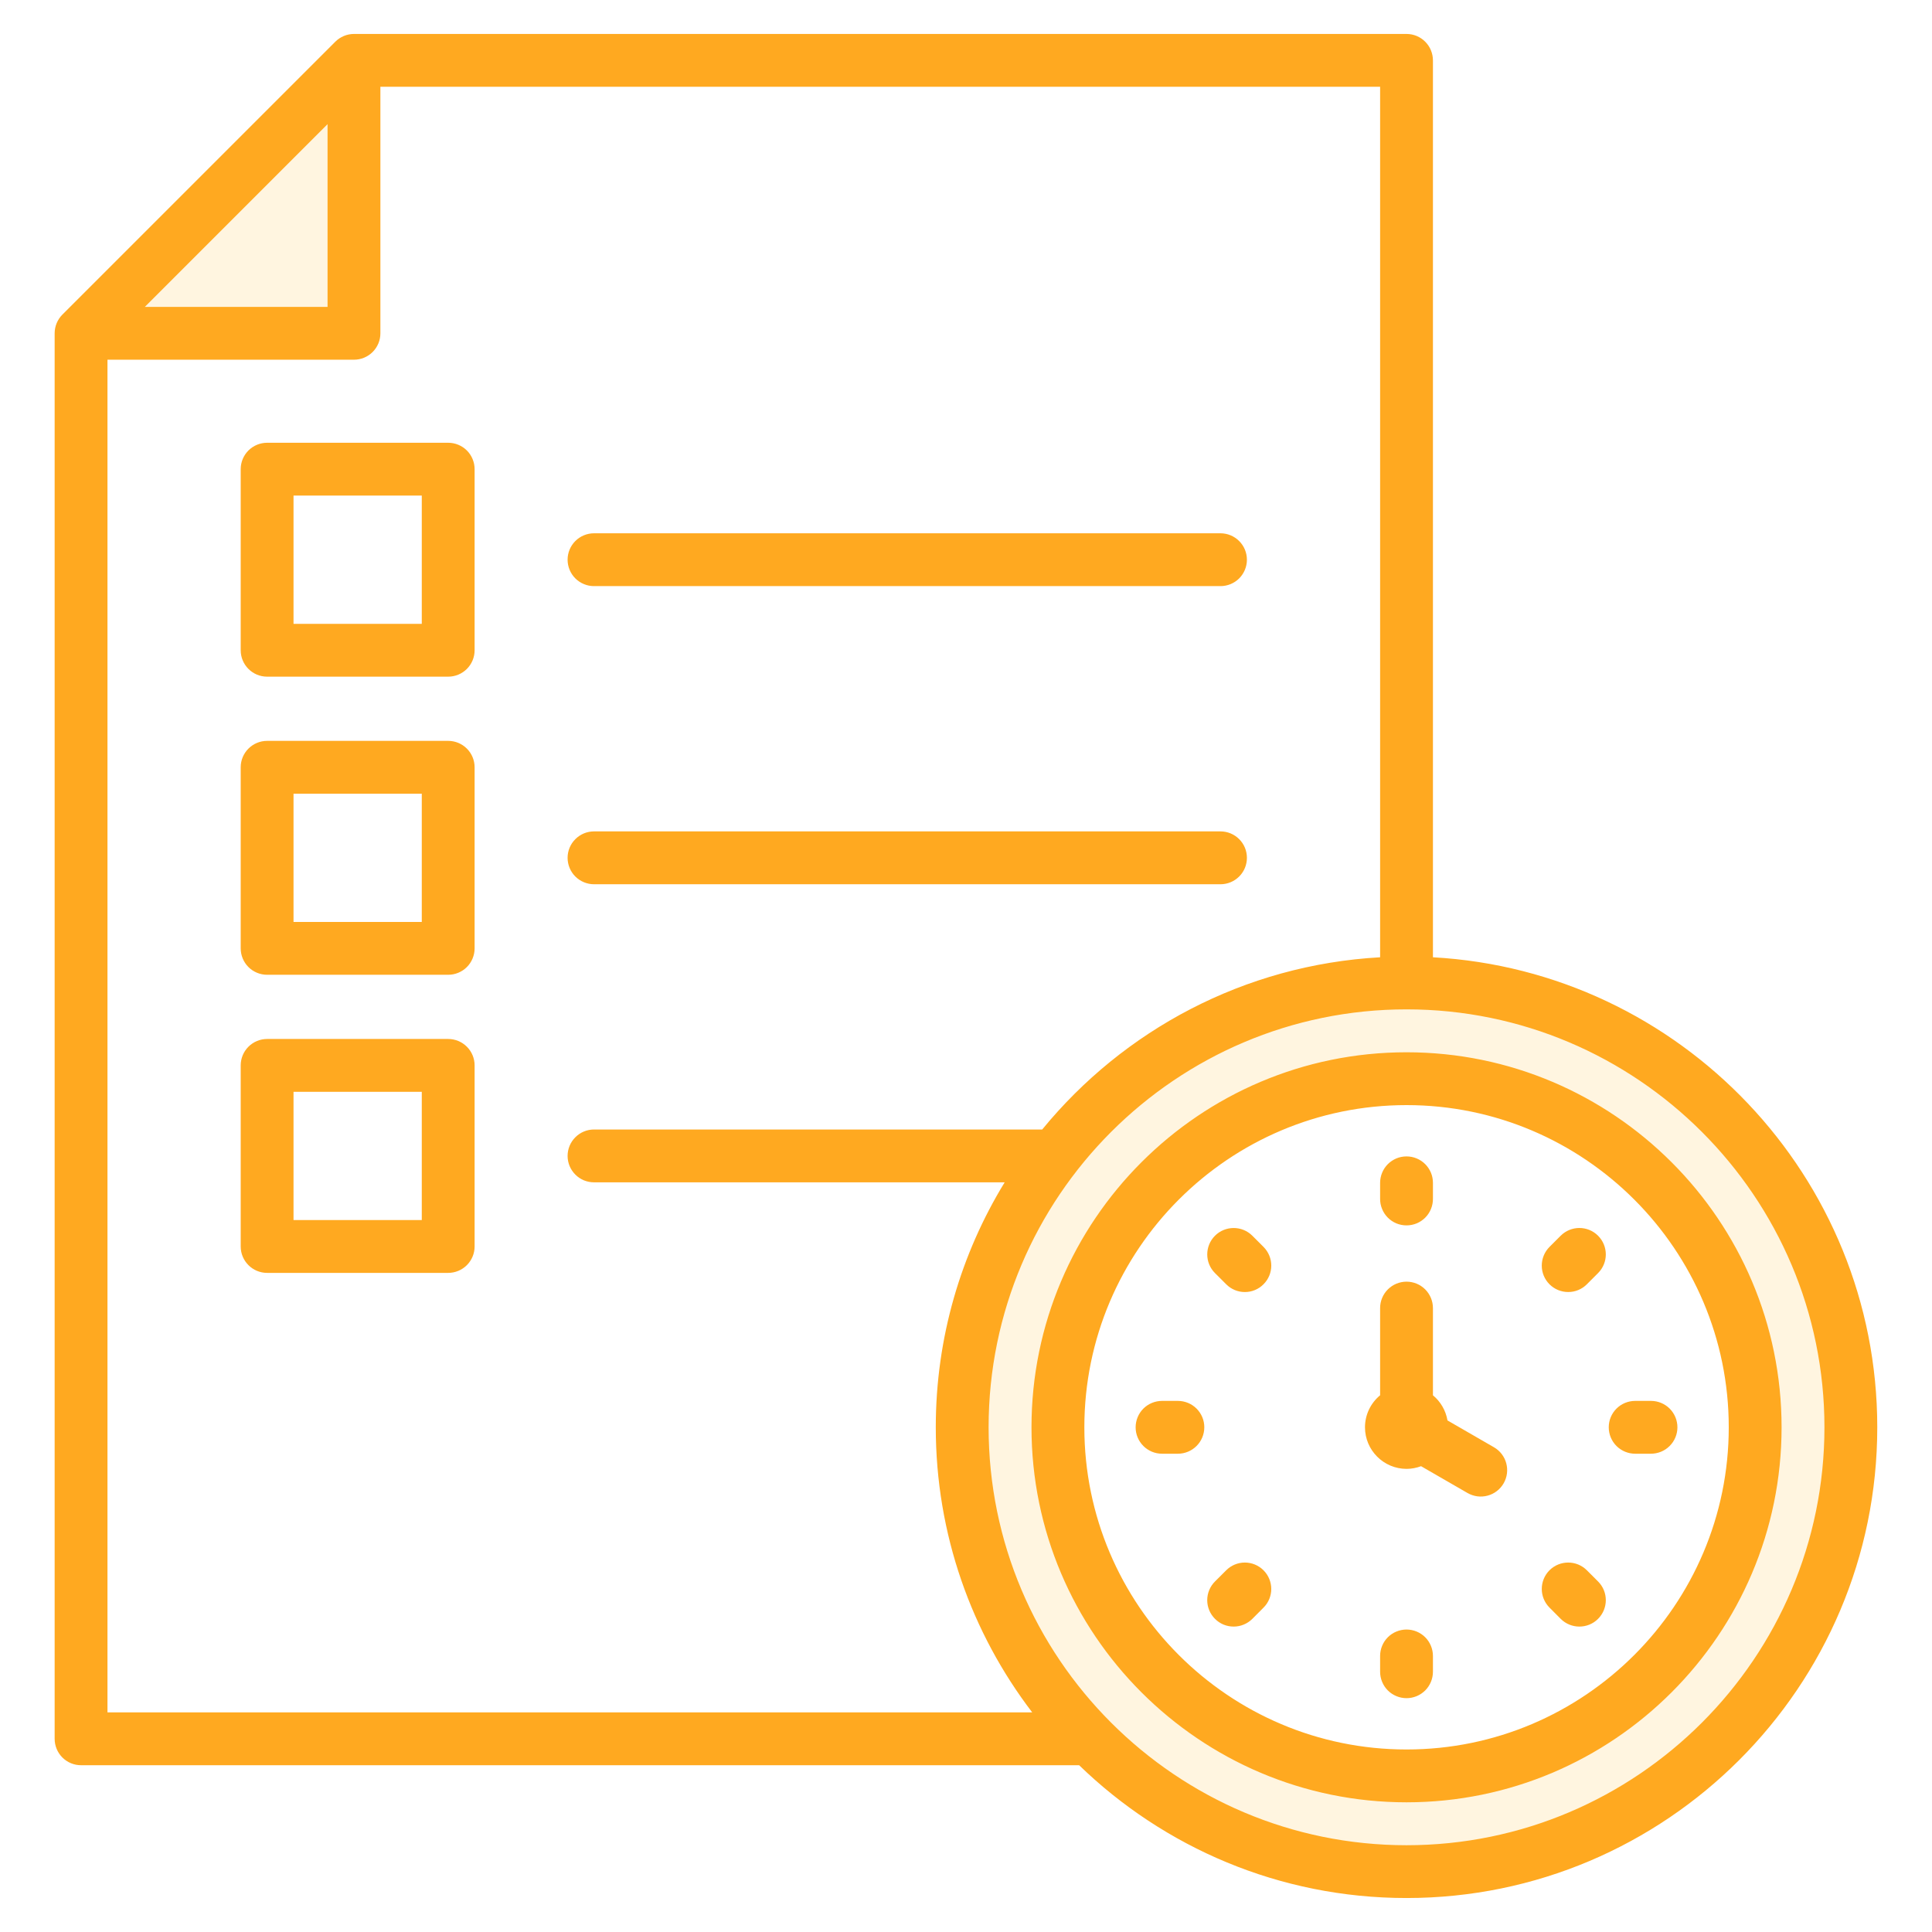
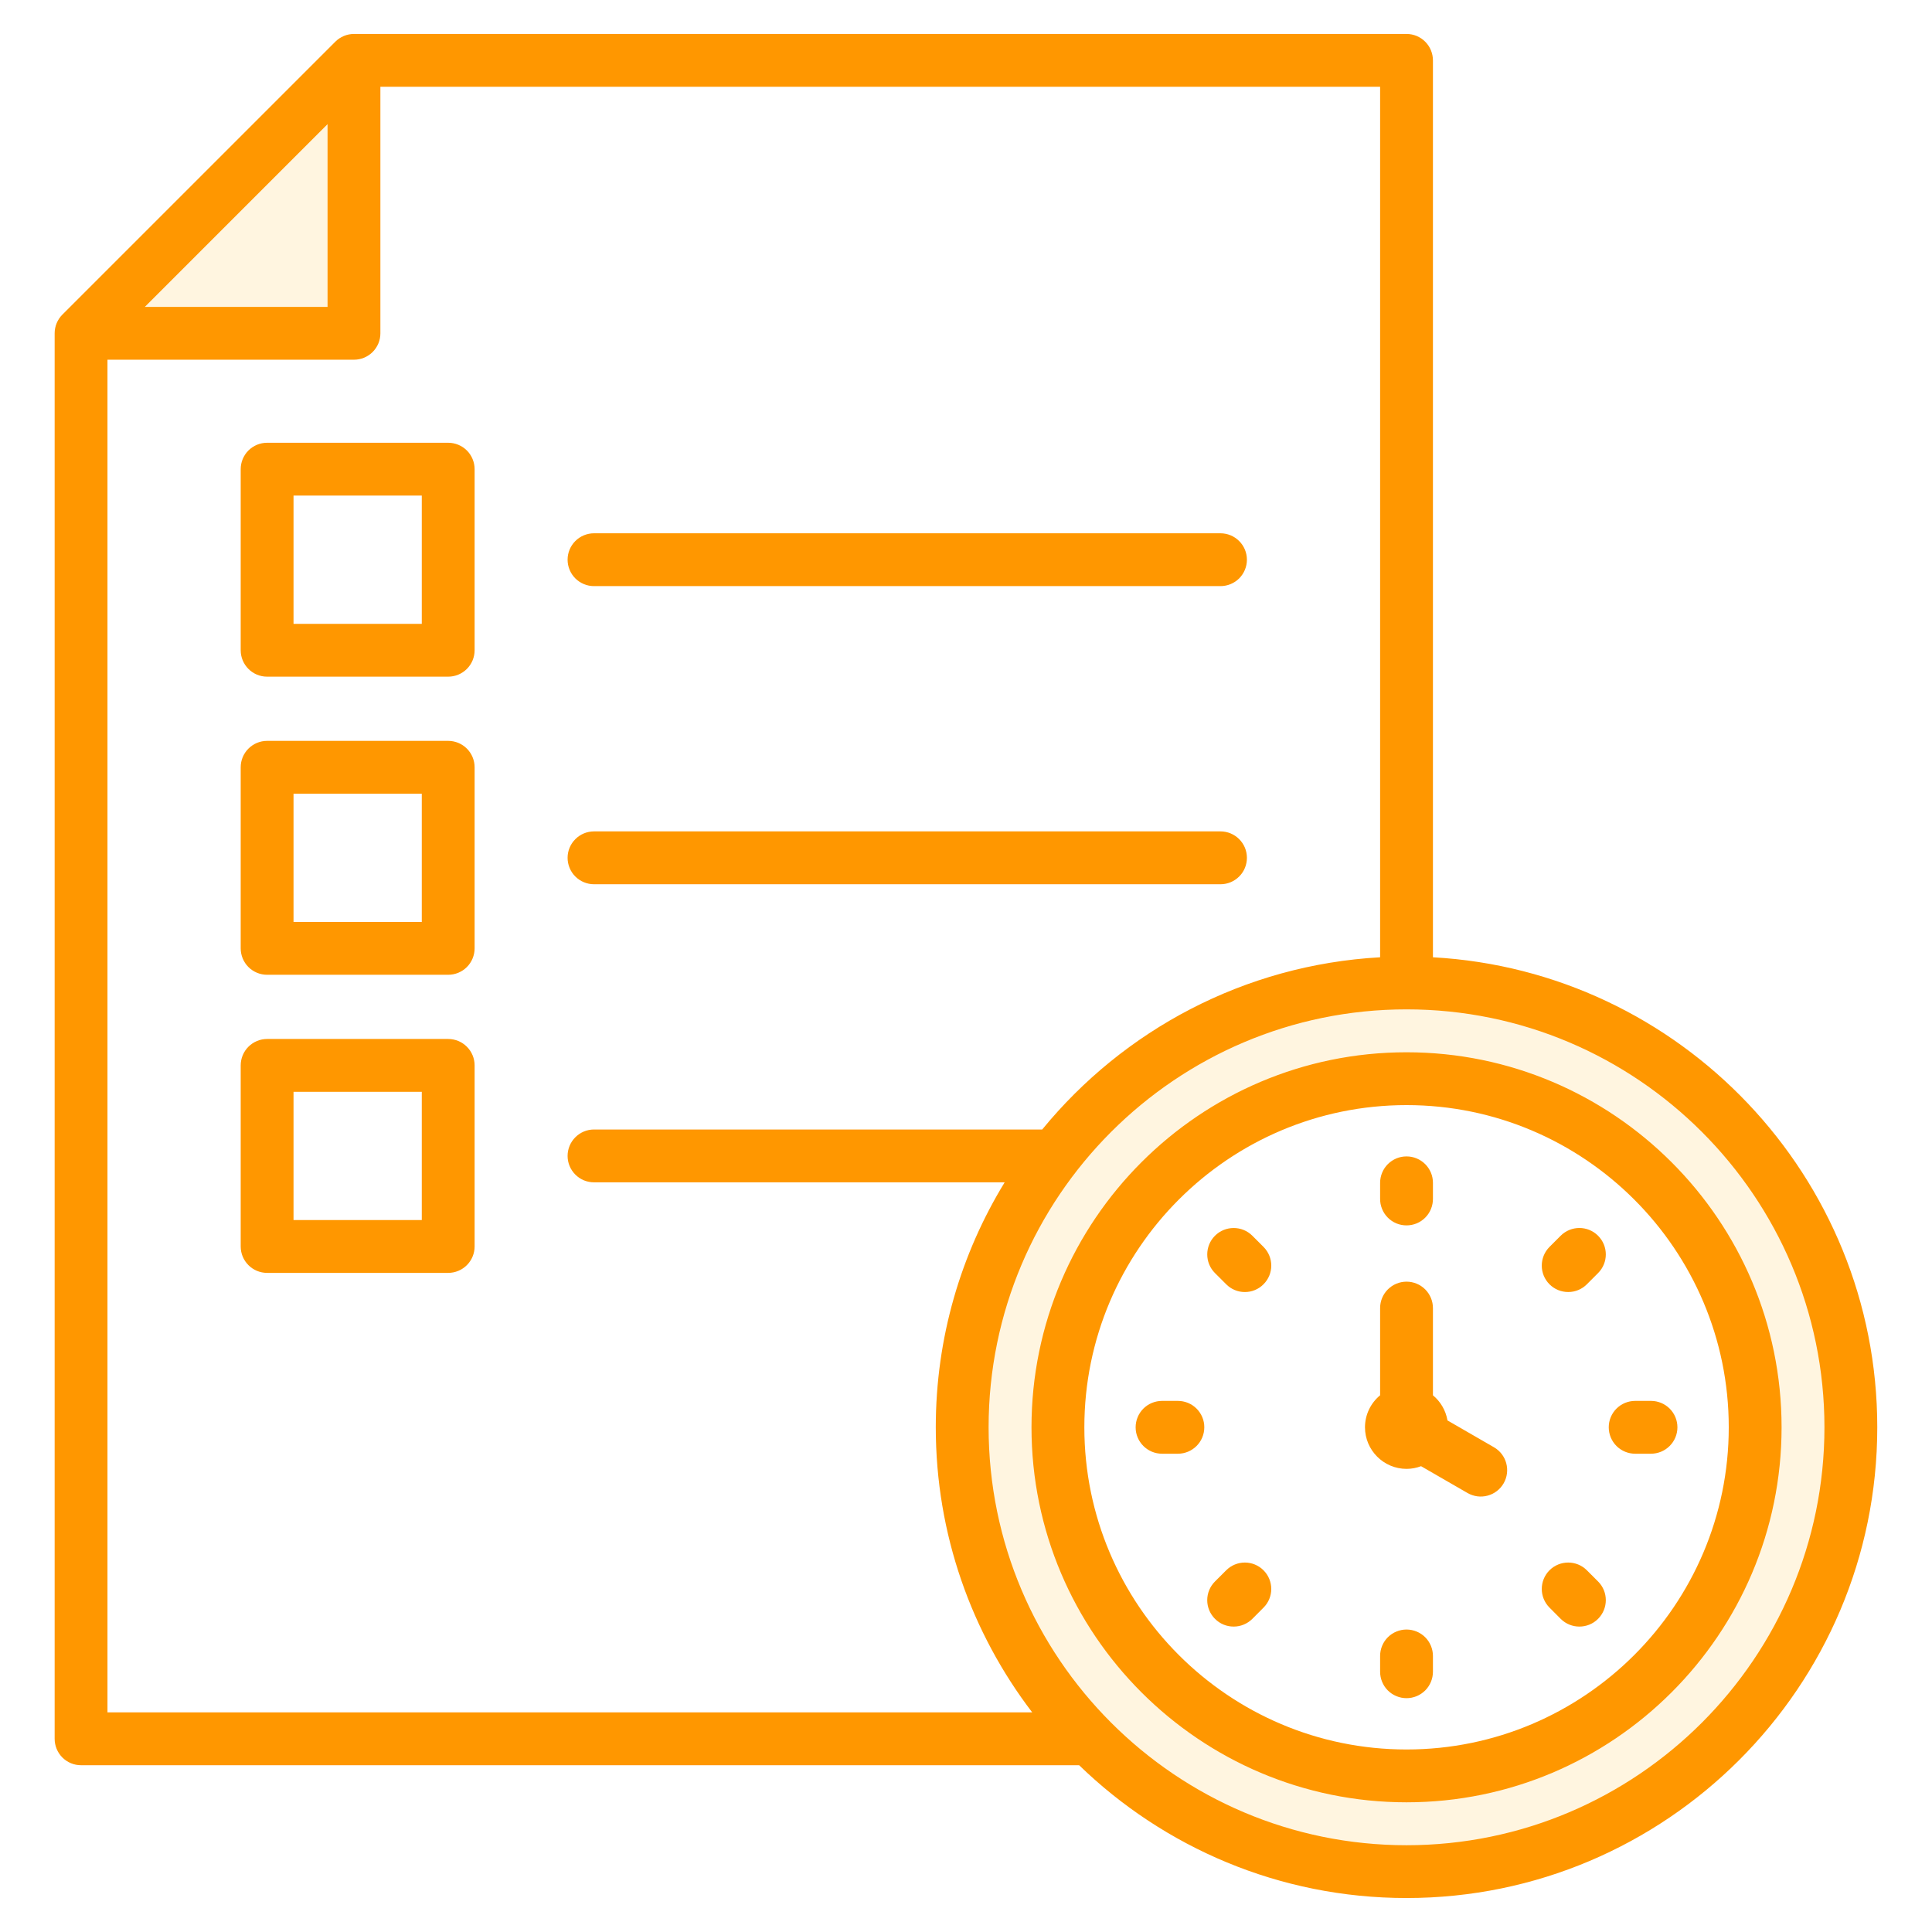
<svg xmlns="http://www.w3.org/2000/svg" width="70" height="70" viewBox="0 0 70 70" fill="none">
  <path fill-rule="evenodd" clip-rule="evenodd" d="M50.961 38.536C43.695 38.536 37.783 44.448 37.783 51.714C37.783 58.98 43.696 64.891 50.961 64.891C58.226 64.891 64.139 58.98 64.139 51.714C64.139 44.448 58.227 38.536 50.961 38.536ZM12.279 11.529H4.258L12.279 3.508V11.529ZM66.513 51.714C66.513 60.29 59.537 67.266 50.961 67.266C42.385 67.266 35.409 60.29 35.409 51.714C35.409 43.138 42.385 36.161 50.961 36.161C59.537 36.161 66.513 43.138 66.513 51.714Z" fill="#FFF5E0" />
-   <path fill-rule="evenodd" clip-rule="evenodd" d="M43.634 51.714C43.634 52.242 43.205 52.671 42.677 52.671H42.103C41.575 52.671 41.146 52.242 41.146 51.714C41.146 51.588 41.171 51.464 41.219 51.348C41.267 51.232 41.337 51.126 41.426 51.037C41.515 50.948 41.621 50.878 41.737 50.83C41.853 50.782 41.978 50.757 42.103 50.757H42.677C42.803 50.757 42.927 50.782 43.044 50.83C43.16 50.878 43.265 50.948 43.354 51.037C43.443 51.126 43.514 51.232 43.562 51.348C43.61 51.464 43.635 51.588 43.634 51.714ZM50.004 43.43V42.856C50.004 42.73 50.029 42.606 50.077 42.49C50.125 42.373 50.195 42.268 50.284 42.179C50.373 42.09 50.479 42.02 50.595 41.971C50.711 41.923 50.836 41.899 50.961 41.899C51.087 41.899 51.212 41.923 51.328 41.972C51.444 42.02 51.549 42.09 51.638 42.179C51.727 42.268 51.797 42.374 51.846 42.49C51.894 42.606 51.918 42.73 51.918 42.856V43.43C51.919 43.557 51.896 43.682 51.848 43.8C51.801 43.917 51.731 44.024 51.642 44.114C51.553 44.204 51.447 44.276 51.33 44.325C51.213 44.373 51.088 44.398 50.961 44.398C50.834 44.398 50.709 44.373 50.592 44.325C50.475 44.276 50.369 44.204 50.28 44.114C50.191 44.024 50.121 43.917 50.074 43.8C50.026 43.682 50.002 43.557 50.004 43.43ZM44.021 46.126C43.647 45.753 43.648 45.147 44.021 44.773C44.394 44.4 45.002 44.4 45.375 44.773L45.781 45.179C46.154 45.554 46.154 46.159 45.779 46.532C45.691 46.621 45.586 46.692 45.47 46.74C45.354 46.789 45.229 46.813 45.104 46.813C44.978 46.813 44.853 46.789 44.737 46.74C44.621 46.692 44.516 46.621 44.428 46.532L44.021 46.126ZM45.779 56.894C46.154 57.269 46.154 57.875 45.779 58.248L45.375 58.654C45.286 58.743 45.18 58.813 45.064 58.861C44.948 58.91 44.824 58.934 44.698 58.934C44.572 58.934 44.448 58.91 44.331 58.862C44.215 58.813 44.11 58.743 44.021 58.654C43.932 58.565 43.861 58.459 43.813 58.343C43.765 58.227 43.74 58.103 43.74 57.977C43.74 57.851 43.765 57.727 43.813 57.611C43.861 57.494 43.932 57.389 44.021 57.3L44.428 56.894C44.607 56.715 44.85 56.614 45.103 56.614C45.357 56.614 45.6 56.715 45.779 56.894ZM60.776 51.714C60.776 51.968 60.675 52.211 60.495 52.39C60.316 52.57 60.073 52.67 59.819 52.671H59.245C58.991 52.671 58.748 52.57 58.568 52.391C58.389 52.211 58.288 51.968 58.288 51.714C58.288 51.588 58.312 51.464 58.36 51.348C58.408 51.231 58.479 51.126 58.568 51.037C58.657 50.948 58.762 50.878 58.878 50.83C58.995 50.782 59.119 50.757 59.245 50.757H59.819C60.073 50.757 60.316 50.858 60.496 51.037C60.675 51.217 60.776 51.46 60.776 51.714ZM51.918 59.998V60.571C51.918 60.697 51.893 60.821 51.845 60.937C51.797 61.053 51.727 61.159 51.638 61.248C51.549 61.336 51.444 61.407 51.328 61.455C51.211 61.503 51.087 61.528 50.961 61.528C50.836 61.528 50.711 61.503 50.595 61.455C50.479 61.407 50.373 61.337 50.284 61.248C50.195 61.159 50.125 61.053 50.077 60.937C50.029 60.821 50.004 60.697 50.004 60.571V59.998C50.004 59.872 50.029 59.748 50.077 59.631C50.125 59.515 50.195 59.41 50.284 59.321C50.373 59.232 50.479 59.161 50.595 59.114C50.711 59.066 50.836 59.041 50.961 59.041C51.087 59.041 51.211 59.066 51.328 59.114C51.444 59.162 51.549 59.232 51.638 59.321C51.727 59.41 51.797 59.515 51.845 59.632C51.893 59.748 51.918 59.872 51.918 59.998ZM57.901 44.773C58.275 45.147 58.275 45.753 57.901 46.126L57.495 46.532C57.407 46.621 57.301 46.692 57.185 46.74C57.069 46.788 56.945 46.813 56.819 46.812C56.694 46.813 56.569 46.788 56.452 46.74C56.336 46.692 56.23 46.621 56.141 46.532C55.768 46.159 55.768 45.553 56.141 45.178L56.547 44.772C56.922 44.399 57.528 44.399 57.901 44.773ZM57.901 57.3C58.275 57.673 58.275 58.279 57.901 58.654C57.715 58.841 57.469 58.934 57.224 58.934C56.98 58.934 56.735 58.841 56.547 58.654L56.143 58.248C55.768 57.875 55.768 57.269 56.141 56.894C56.516 56.521 57.122 56.521 57.495 56.894L57.901 57.3ZM54.479 53.745C54.416 53.853 54.333 53.949 54.233 54.025C54.133 54.102 54.019 54.158 53.898 54.19C53.777 54.223 53.65 54.231 53.525 54.215C53.401 54.198 53.281 54.157 53.172 54.095L51.488 53.123C51.324 53.184 51.145 53.22 50.962 53.22C50.133 53.22 49.456 52.543 49.456 51.714C49.456 51.492 49.505 51.273 49.6 51.072C49.695 50.872 49.833 50.695 50.004 50.554V47.394C50.004 47.14 50.105 46.896 50.285 46.717C50.464 46.538 50.708 46.437 50.962 46.437C51.215 46.437 51.459 46.538 51.638 46.717C51.817 46.897 51.918 47.14 51.918 47.394V50.554C52.191 50.779 52.383 51.1 52.445 51.465L54.129 52.437C54.587 52.701 54.743 53.286 54.479 53.745ZM50.961 63.387C57.398 63.387 62.636 58.151 62.636 51.714C62.636 45.276 57.398 40.04 50.961 40.04C44.524 40.04 39.288 45.276 39.288 51.714C39.287 58.151 44.524 63.387 50.961 63.387ZM50.961 38.126C43.469 38.126 37.373 44.221 37.373 51.714C37.373 59.206 43.469 65.301 50.961 65.301C58.453 65.301 64.55 59.206 64.55 51.714C64.55 44.221 58.453 38.126 50.961 38.126ZM50.961 66.856C59.31 66.856 66.103 60.063 66.103 51.714C66.103 43.364 59.31 36.571 50.961 36.571C42.611 36.571 35.819 43.364 35.819 51.714C35.819 60.063 42.611 66.856 50.961 66.856ZM3.894 13.033V62.043H37.399C35.208 59.175 33.905 55.594 33.905 51.714C33.905 48.465 34.818 45.426 36.401 42.838H21.522C21.397 42.838 21.272 42.813 21.156 42.766C21.04 42.717 20.934 42.647 20.846 42.558C20.757 42.469 20.686 42.364 20.638 42.248C20.59 42.132 20.565 42.007 20.565 41.882C20.565 41.628 20.666 41.384 20.846 41.205C21.025 41.025 21.268 40.924 21.522 40.924H37.761C40.701 37.332 45.077 34.959 50.004 34.684V3.144H13.782V12.076C13.783 12.33 13.682 12.573 13.502 12.753C13.323 12.932 13.08 13.033 12.826 13.033H3.894ZM11.868 4.498V11.119H5.248L11.868 4.498ZM51.918 34.684V2.188C51.918 2.062 51.893 1.938 51.845 1.821C51.797 1.705 51.727 1.6 51.638 1.511C51.549 1.422 51.444 1.351 51.328 1.303C51.212 1.255 51.087 1.23 50.961 1.23H12.826C12.7 1.23 12.576 1.255 12.46 1.303C12.343 1.351 12.238 1.422 12.149 1.511L2.26 11.399C2.081 11.579 1.98 11.822 1.98 12.076V63C1.98 63.126 2.005 63.25 2.053 63.367C2.101 63.483 2.171 63.588 2.26 63.677C2.349 63.766 2.455 63.837 2.571 63.885C2.687 63.933 2.811 63.958 2.937 63.957H39.099C42.171 66.935 46.355 68.769 50.961 68.769C60.366 68.769 68.017 61.119 68.017 51.714C68.017 42.63 60.88 35.182 51.918 34.684ZM20.565 31.08C20.565 30.826 20.666 30.583 20.846 30.404C21.025 30.224 21.268 30.123 21.522 30.123H44.221C44.475 30.123 44.718 30.224 44.898 30.404C45.078 30.583 45.178 30.826 45.178 31.08C45.178 31.334 45.078 31.578 44.898 31.757C44.718 31.937 44.475 32.038 44.221 32.038H21.522C21.397 32.038 21.272 32.013 21.156 31.965C21.04 31.917 20.934 31.846 20.845 31.757C20.756 31.669 20.686 31.563 20.638 31.447C20.59 31.331 20.565 31.206 20.565 31.08ZM20.565 20.279C20.565 20.025 20.666 19.782 20.846 19.602C21.025 19.423 21.269 19.322 21.522 19.322H44.221C44.475 19.323 44.718 19.423 44.897 19.603C45.077 19.782 45.178 20.025 45.178 20.279C45.178 20.533 45.077 20.776 44.898 20.956C44.718 21.135 44.475 21.236 44.221 21.236H21.522C21.397 21.236 21.272 21.212 21.156 21.163C21.04 21.115 20.934 21.045 20.845 20.956C20.756 20.867 20.686 20.762 20.638 20.645C20.59 20.529 20.565 20.405 20.565 20.279ZM15.282 22.603H10.635V17.956H15.282V22.603ZM16.239 16.042C16.364 16.042 16.489 16.067 16.605 16.115C16.721 16.163 16.827 16.233 16.916 16.322C17.005 16.411 17.075 16.517 17.123 16.633C17.171 16.749 17.196 16.873 17.196 16.999V23.56C17.196 23.814 17.095 24.057 16.916 24.236C16.736 24.416 16.492 24.517 16.239 24.517H9.678C9.15 24.517 8.721 24.088 8.721 23.56V16.999C8.721 16.745 8.822 16.502 9.001 16.322C9.181 16.143 9.424 16.042 9.678 16.042H16.239ZM15.282 33.404H10.635V28.757H15.282V33.404ZM16.239 26.843C16.492 26.843 16.736 26.944 16.916 27.124C17.095 27.303 17.196 27.546 17.196 27.8V34.361C17.196 34.487 17.171 34.611 17.123 34.727C17.075 34.843 17.005 34.949 16.916 35.038C16.827 35.127 16.721 35.197 16.605 35.245C16.489 35.293 16.364 35.318 16.239 35.318H9.678C9.424 35.318 9.181 35.217 9.001 35.038C8.822 34.858 8.721 34.615 8.721 34.361V27.8C8.721 27.546 8.822 27.303 9.001 27.124C9.181 26.944 9.424 26.843 9.678 26.843H16.239ZM15.282 44.205H10.635V39.558H15.282V44.205ZM16.239 37.644C16.492 37.644 16.736 37.745 16.916 37.925C17.095 38.104 17.196 38.347 17.196 38.601V45.162C17.196 45.416 17.095 45.659 16.915 45.839C16.736 46.018 16.492 46.119 16.239 46.119H9.678C9.15 46.119 8.721 45.69 8.721 45.162V38.601C8.721 38.347 8.822 38.104 9.001 37.925C9.181 37.745 9.424 37.644 9.678 37.644H16.239Z" fill="#FFA920" />
+   <path fill-rule="evenodd" clip-rule="evenodd" d="M43.634 51.714C43.634 52.242 43.205 52.671 42.677 52.671H42.103C41.575 52.671 41.146 52.242 41.146 51.714C41.146 51.588 41.171 51.464 41.219 51.348C41.267 51.232 41.337 51.126 41.426 51.037C41.515 50.948 41.621 50.878 41.737 50.83C41.853 50.782 41.978 50.757 42.103 50.757H42.677C42.803 50.757 42.927 50.782 43.044 50.83C43.16 50.878 43.265 50.948 43.354 51.037C43.443 51.126 43.514 51.232 43.562 51.348C43.61 51.464 43.635 51.588 43.634 51.714ZM50.004 43.43V42.856C50.004 42.73 50.029 42.606 50.077 42.49C50.125 42.373 50.195 42.268 50.284 42.179C50.373 42.09 50.479 42.02 50.595 41.971C50.711 41.923 50.836 41.899 50.961 41.899C51.087 41.899 51.212 41.923 51.328 41.972C51.444 42.02 51.549 42.09 51.638 42.179C51.727 42.268 51.797 42.374 51.846 42.49C51.894 42.606 51.918 42.73 51.918 42.856V43.43C51.919 43.557 51.896 43.682 51.848 43.8C51.801 43.917 51.731 44.024 51.642 44.114C51.553 44.204 51.447 44.276 51.33 44.325C51.213 44.373 51.088 44.398 50.961 44.398C50.834 44.398 50.709 44.373 50.592 44.325C50.475 44.276 50.369 44.204 50.28 44.114C50.191 44.024 50.121 43.917 50.074 43.8C50.026 43.682 50.002 43.557 50.004 43.43ZM44.021 46.126C43.647 45.753 43.648 45.147 44.021 44.773C44.394 44.4 45.002 44.4 45.375 44.773L45.781 45.179C46.154 45.554 46.154 46.159 45.779 46.532C45.691 46.621 45.586 46.692 45.47 46.74C45.354 46.789 45.229 46.813 45.104 46.813C44.978 46.813 44.853 46.789 44.737 46.74C44.621 46.692 44.516 46.621 44.428 46.532L44.021 46.126ZM45.779 56.894C46.154 57.269 46.154 57.875 45.779 58.248L45.375 58.654C45.286 58.743 45.18 58.813 45.064 58.861C44.948 58.91 44.824 58.934 44.698 58.934C44.572 58.934 44.448 58.91 44.331 58.862C44.215 58.813 44.11 58.743 44.021 58.654C43.932 58.565 43.861 58.459 43.813 58.343C43.765 58.227 43.74 58.103 43.74 57.977C43.74 57.851 43.765 57.727 43.813 57.611C43.861 57.494 43.932 57.389 44.021 57.3L44.428 56.894C44.607 56.715 44.85 56.614 45.103 56.614C45.357 56.614 45.6 56.715 45.779 56.894ZM60.776 51.714C60.776 51.968 60.675 52.211 60.495 52.39C60.316 52.57 60.073 52.67 59.819 52.671H59.245C58.991 52.671 58.748 52.57 58.568 52.391C58.389 52.211 58.288 51.968 58.288 51.714C58.288 51.588 58.312 51.464 58.36 51.348C58.408 51.231 58.479 51.126 58.568 51.037C58.657 50.948 58.762 50.878 58.878 50.83C58.995 50.782 59.119 50.757 59.245 50.757H59.819C60.073 50.757 60.316 50.858 60.496 51.037C60.675 51.217 60.776 51.46 60.776 51.714ZM51.918 59.998V60.571C51.918 60.697 51.893 60.821 51.845 60.937C51.797 61.053 51.727 61.159 51.638 61.248C51.549 61.336 51.444 61.407 51.328 61.455C51.211 61.503 51.087 61.528 50.961 61.528C50.836 61.528 50.711 61.503 50.595 61.455C50.479 61.407 50.373 61.337 50.284 61.248C50.195 61.159 50.125 61.053 50.077 60.937C50.029 60.821 50.004 60.697 50.004 60.571V59.998C50.004 59.872 50.029 59.748 50.077 59.631C50.125 59.515 50.195 59.41 50.284 59.321C50.373 59.232 50.479 59.161 50.595 59.114C50.711 59.066 50.836 59.041 50.961 59.041C51.087 59.041 51.211 59.066 51.328 59.114C51.444 59.162 51.549 59.232 51.638 59.321C51.727 59.41 51.797 59.515 51.845 59.632C51.893 59.748 51.918 59.872 51.918 59.998ZM57.901 44.773C58.275 45.147 58.275 45.753 57.901 46.126L57.495 46.532C57.407 46.621 57.301 46.692 57.185 46.74C57.069 46.788 56.945 46.813 56.819 46.812C56.694 46.813 56.569 46.788 56.452 46.74C56.336 46.692 56.23 46.621 56.141 46.532C55.768 46.159 55.768 45.553 56.141 45.178L56.547 44.772C56.922 44.399 57.528 44.399 57.901 44.773ZM57.901 57.3C58.275 57.673 58.275 58.279 57.901 58.654C57.715 58.841 57.469 58.934 57.224 58.934C56.98 58.934 56.735 58.841 56.547 58.654L56.143 58.248C55.768 57.875 55.768 57.269 56.141 56.894C56.516 56.521 57.122 56.521 57.495 56.894L57.901 57.3ZM54.479 53.745C54.416 53.853 54.333 53.949 54.233 54.025C54.133 54.102 54.019 54.158 53.898 54.19C53.777 54.223 53.65 54.231 53.525 54.215C53.401 54.198 53.281 54.157 53.172 54.095L51.488 53.123C51.324 53.184 51.145 53.22 50.962 53.22C50.133 53.22 49.456 52.543 49.456 51.714C49.456 51.492 49.505 51.273 49.6 51.072C49.695 50.872 49.833 50.695 50.004 50.554V47.394C50.004 47.14 50.105 46.896 50.285 46.717C50.464 46.538 50.708 46.437 50.962 46.437C51.215 46.437 51.459 46.538 51.638 46.717C51.817 46.897 51.918 47.14 51.918 47.394V50.554C52.191 50.779 52.383 51.1 52.445 51.465L54.129 52.437C54.587 52.701 54.743 53.286 54.479 53.745ZM50.961 63.387C57.398 63.387 62.636 58.151 62.636 51.714C62.636 45.276 57.398 40.04 50.961 40.04C44.524 40.04 39.288 45.276 39.288 51.714C39.287 58.151 44.524 63.387 50.961 63.387ZM50.961 38.126C43.469 38.126 37.373 44.221 37.373 51.714C37.373 59.206 43.469 65.301 50.961 65.301C58.453 65.301 64.55 59.206 64.55 51.714C64.55 44.221 58.453 38.126 50.961 38.126ZM50.961 66.856C59.31 66.856 66.103 60.063 66.103 51.714C66.103 43.364 59.31 36.571 50.961 36.571C42.611 36.571 35.819 43.364 35.819 51.714C35.819 60.063 42.611 66.856 50.961 66.856ZM3.894 13.033V62.043H37.399C35.208 59.175 33.905 55.594 33.905 51.714C33.905 48.465 34.818 45.426 36.401 42.838H21.522C21.397 42.838 21.272 42.813 21.156 42.766C21.04 42.717 20.934 42.647 20.846 42.558C20.757 42.469 20.686 42.364 20.638 42.248C20.59 42.132 20.565 42.007 20.565 41.882C20.565 41.628 20.666 41.384 20.846 41.205C21.025 41.025 21.268 40.924 21.522 40.924H37.761C40.701 37.332 45.077 34.959 50.004 34.684V3.144H13.782V12.076C13.783 12.33 13.682 12.573 13.502 12.753C13.323 12.932 13.08 13.033 12.826 13.033H3.894ZM11.868 4.498V11.119H5.248L11.868 4.498ZM51.918 34.684V2.188C51.918 2.062 51.893 1.938 51.845 1.821C51.797 1.705 51.727 1.6 51.638 1.511C51.549 1.422 51.444 1.351 51.328 1.303C51.212 1.255 51.087 1.23 50.961 1.23H12.826C12.7 1.23 12.576 1.255 12.46 1.303C12.343 1.351 12.238 1.422 12.149 1.511L2.26 11.399C2.081 11.579 1.98 11.822 1.98 12.076V63C1.98 63.126 2.005 63.25 2.053 63.367C2.101 63.483 2.171 63.588 2.26 63.677C2.349 63.766 2.455 63.837 2.571 63.885C2.687 63.933 2.811 63.958 2.937 63.957H39.099C42.171 66.935 46.355 68.769 50.961 68.769C60.366 68.769 68.017 61.119 68.017 51.714C68.017 42.63 60.88 35.182 51.918 34.684ZM20.565 31.08C20.565 30.826 20.666 30.583 20.846 30.404C21.025 30.224 21.268 30.123 21.522 30.123H44.221C44.475 30.123 44.718 30.224 44.898 30.404C45.078 30.583 45.178 30.826 45.178 31.08C45.178 31.334 45.078 31.578 44.898 31.757C44.718 31.937 44.475 32.038 44.221 32.038H21.522C21.397 32.038 21.272 32.013 21.156 31.965C21.04 31.917 20.934 31.846 20.845 31.757C20.756 31.669 20.686 31.563 20.638 31.447C20.59 31.331 20.565 31.206 20.565 31.08ZM20.565 20.279C20.565 20.025 20.666 19.782 20.846 19.602C21.025 19.423 21.269 19.322 21.522 19.322H44.221C44.475 19.323 44.718 19.423 44.897 19.603C45.077 19.782 45.178 20.025 45.178 20.279C45.178 20.533 45.077 20.776 44.898 20.956C44.718 21.135 44.475 21.236 44.221 21.236H21.522C21.397 21.236 21.272 21.212 21.156 21.163C21.04 21.115 20.934 21.045 20.845 20.956C20.756 20.867 20.686 20.762 20.638 20.645C20.59 20.529 20.565 20.405 20.565 20.279ZM15.282 22.603H10.635V17.956H15.282V22.603ZM16.239 16.042C16.364 16.042 16.489 16.067 16.605 16.115C16.721 16.163 16.827 16.233 16.916 16.322C17.005 16.411 17.075 16.517 17.123 16.633C17.171 16.749 17.196 16.873 17.196 16.999V23.56C17.196 23.814 17.095 24.057 16.916 24.236C16.736 24.416 16.492 24.517 16.239 24.517H9.678C9.15 24.517 8.721 24.088 8.721 23.56V16.999C8.721 16.745 8.822 16.502 9.001 16.322C9.181 16.143 9.424 16.042 9.678 16.042H16.239ZM15.282 33.404H10.635V28.757H15.282V33.404ZM16.239 26.843C16.492 26.843 16.736 26.944 16.916 27.124C17.095 27.303 17.196 27.546 17.196 27.8V34.361C17.196 34.487 17.171 34.611 17.123 34.727C17.075 34.843 17.005 34.949 16.916 35.038C16.827 35.127 16.721 35.197 16.605 35.245C16.489 35.293 16.364 35.318 16.239 35.318H9.678C9.424 35.318 9.181 35.217 9.001 35.038C8.822 34.858 8.721 34.615 8.721 34.361V27.8C8.721 27.546 8.822 27.303 9.001 27.124C9.181 26.944 9.424 26.843 9.678 26.843H16.239ZM15.282 44.205H10.635V39.558H15.282V44.205ZM16.239 37.644C16.492 37.644 16.736 37.745 16.916 37.925C17.095 38.104 17.196 38.347 17.196 38.601V45.162C17.196 45.416 17.095 45.659 16.915 45.839C16.736 46.018 16.492 46.119 16.239 46.119H9.678C9.15 46.119 8.721 45.69 8.721 45.162V38.601C8.721 38.347 8.822 38.104 9.001 37.925C9.181 37.745 9.424 37.644 9.678 37.644H16.239Z" fill="#FF9700" />
</svg>
